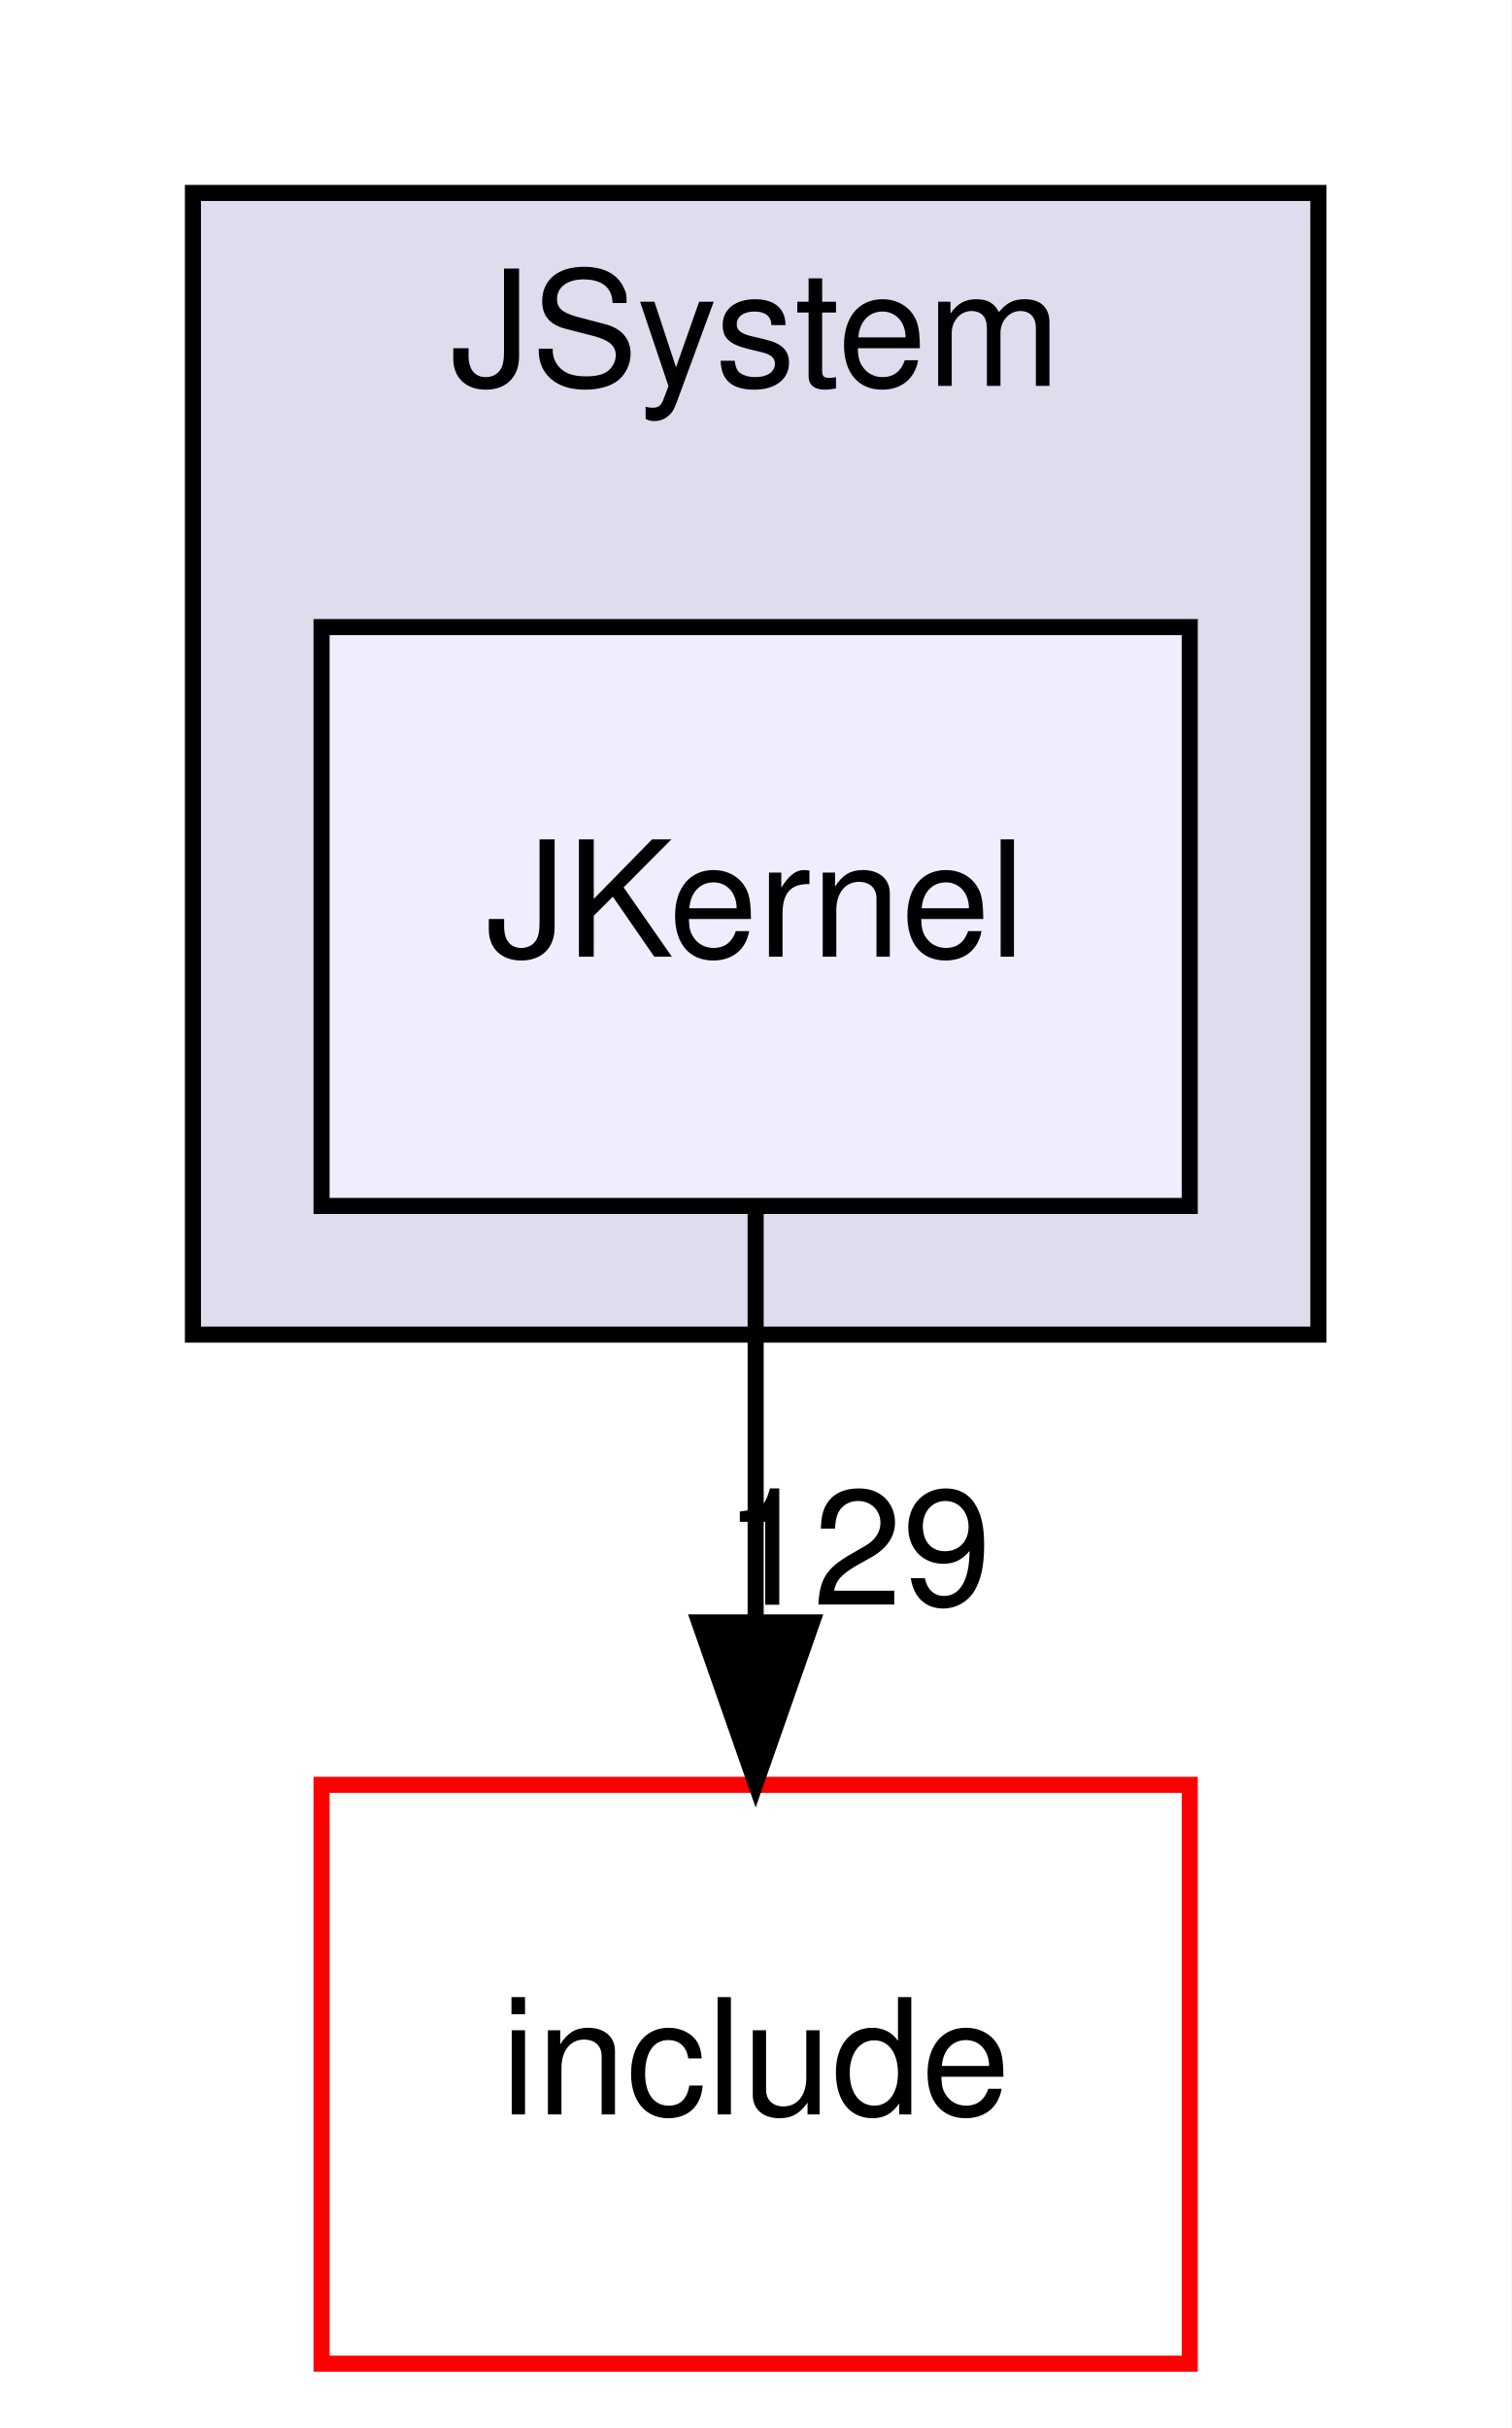
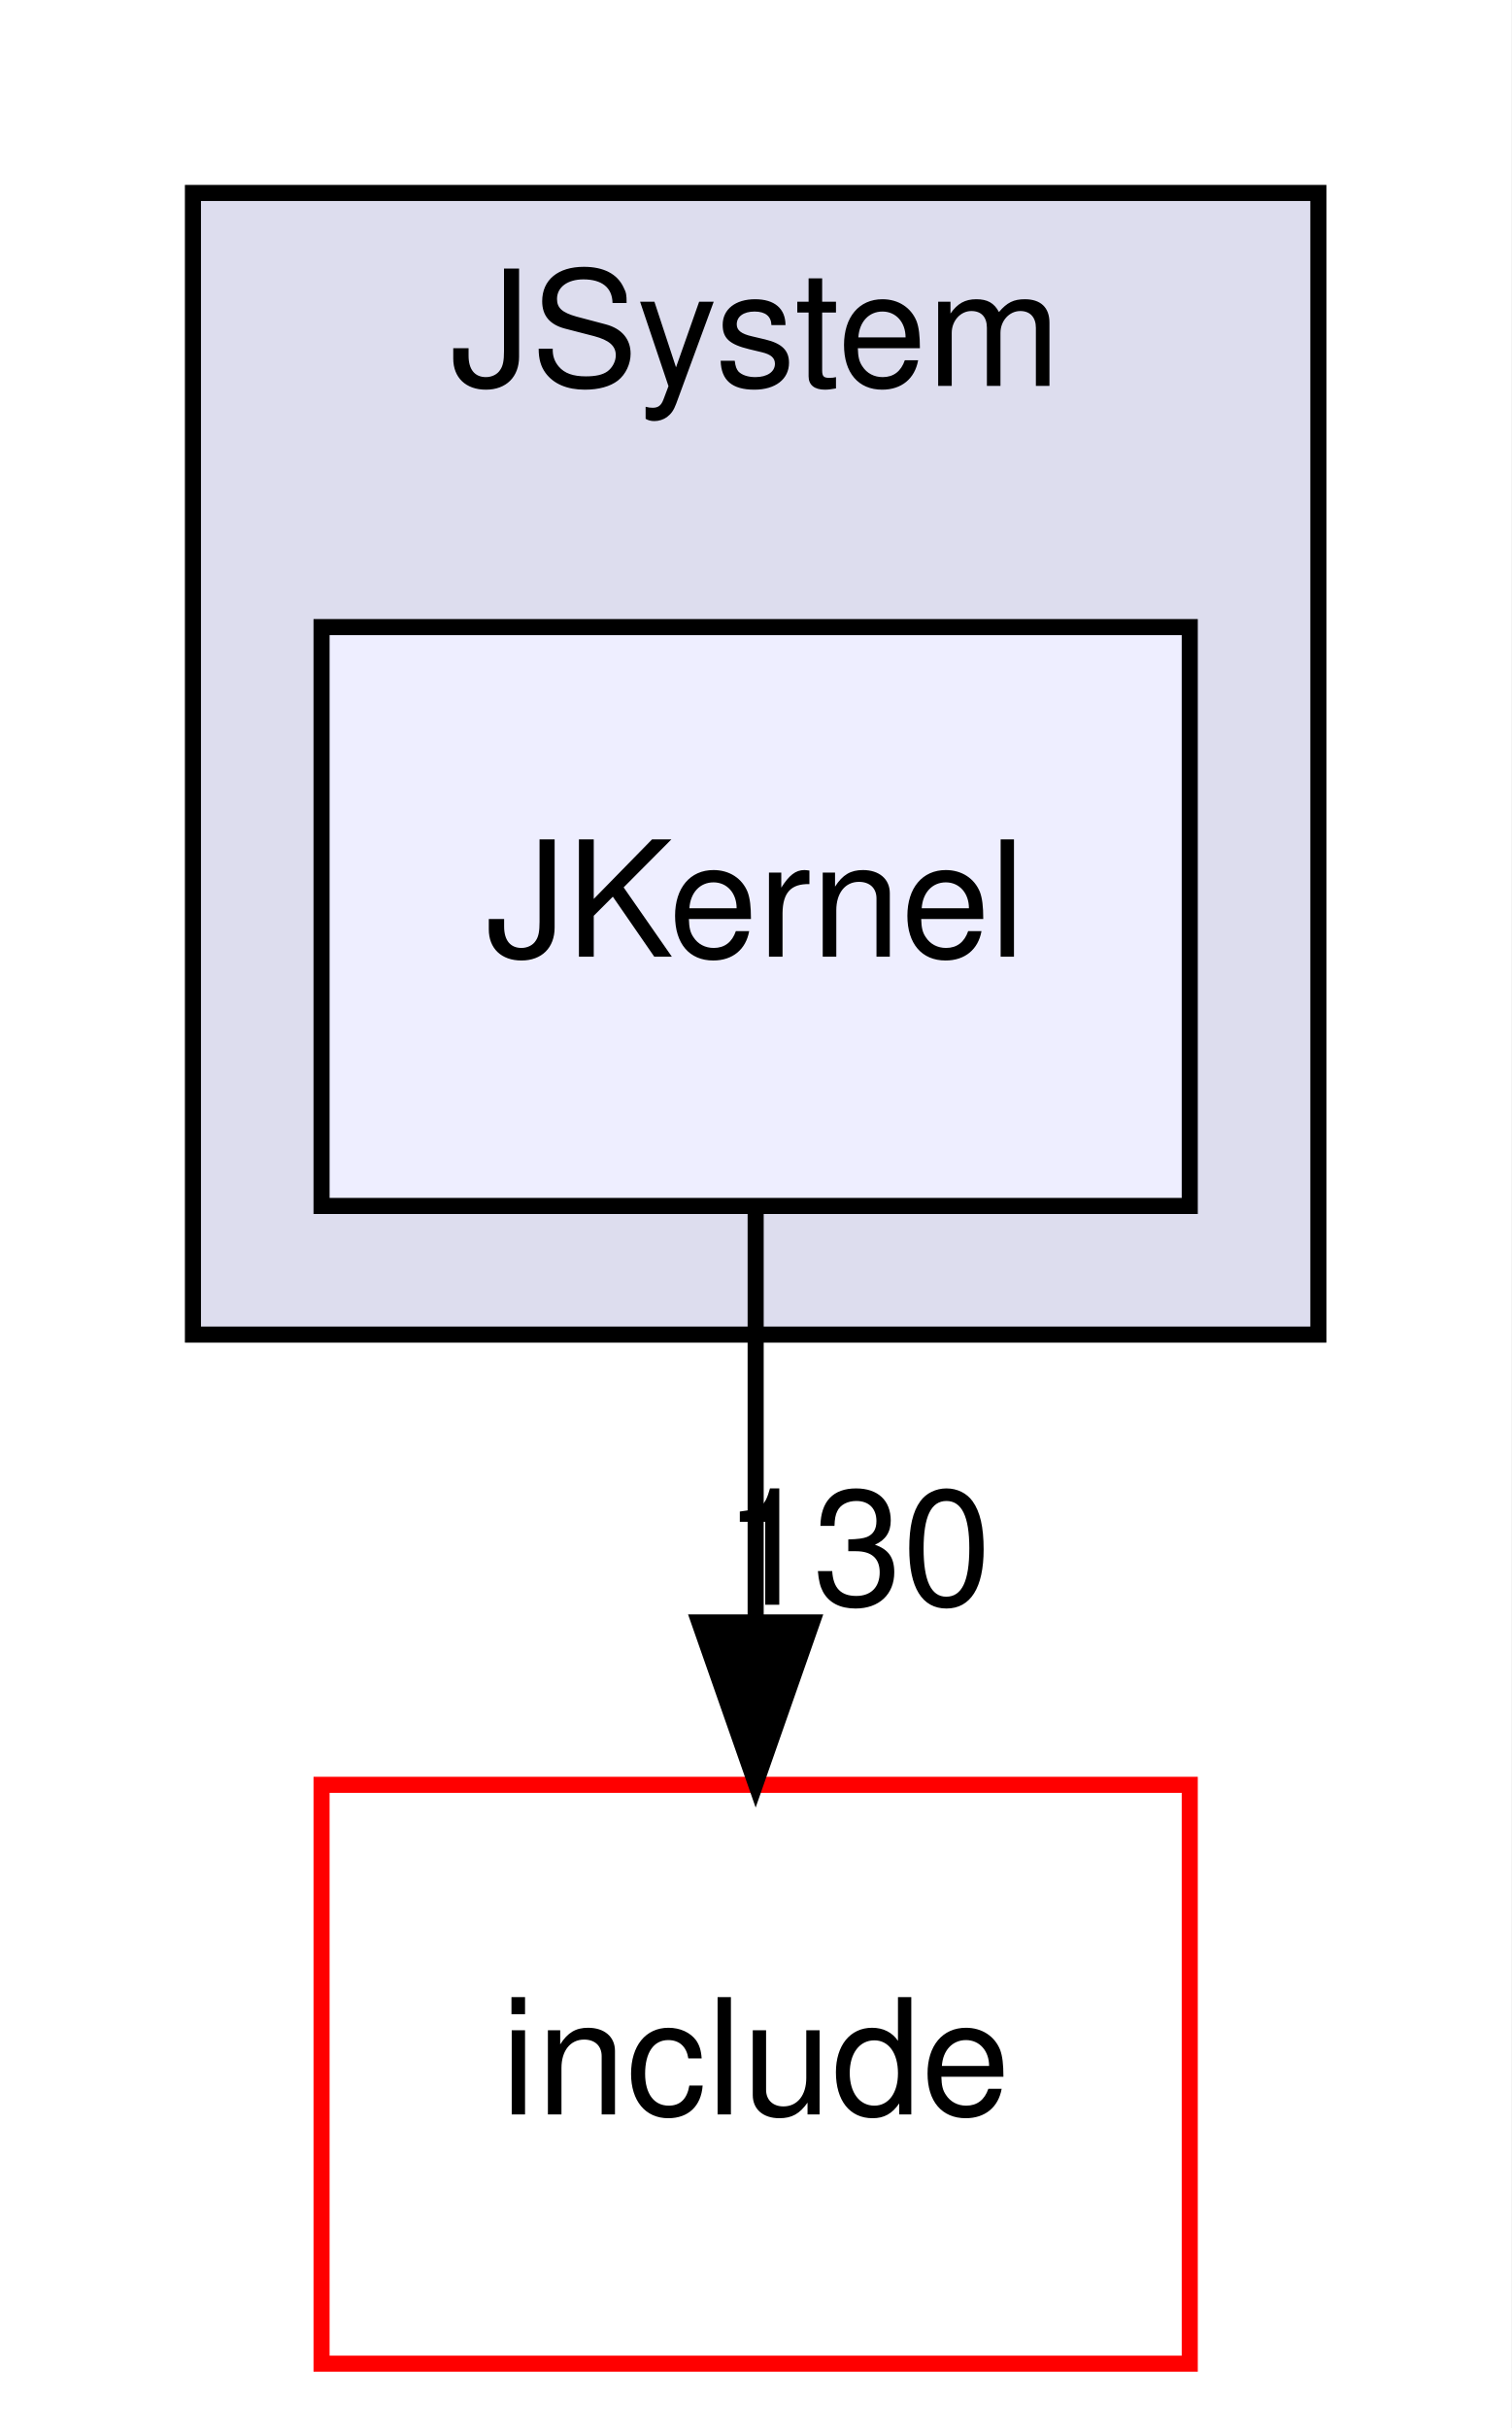
<svg xmlns="http://www.w3.org/2000/svg" xmlns:xlink="http://www.w3.org/1999/xlink" width="94pt" height="151pt" viewBox="0.00 0.00 94.00 151.00">
  <g id="graph0" class="graph" transform="scale(1 1) rotate(0) translate(4 147)">
    <polygon fill="white" stroke="transparent" points="-4,4 -4,-147 90,-147 90,4 -4,4" />
    <g id="clust1" class="cluster">
      <g id="a_clust1">
        <a xlink:href="dir_003060a984452b2ac376c290647dff95.html" target="_top" xlink:title="JSystem">
          <polygon fill="#ddddee" stroke="black" points="8,-64 8,-135 78,-135 78,-64 8,-64" />
          <text text-anchor="middle" x="43" y="-123" font-family="Helvetica,sans-Serif" font-size="10.00">JSystem</text>
        </a>
      </g>
    </g>
    <g id="node1" class="node">
      <g id="a_node1">
        <a xlink:href="dir_8b550e1b19d4181d8669450f08ff27b3.html" target="_top" xlink:title="JKernel">
          <polygon fill="#eeeeff" stroke="black" points="70,-108 16,-108 16,-72 70,-72 70,-108" />
          <text text-anchor="middle" x="43" y="-87.5" font-family="Helvetica,sans-Serif" font-size="10.00">JKernel</text>
        </a>
      </g>
    </g>
    <g id="node2" class="node">
      <g id="a_node2">
        <a xlink:href="dir_d44c64559bbebec7f509842c48db8b23.html" target="_top" xlink:title="include">
          <polygon fill="white" stroke="red" points="70,-36 16,-36 16,0 70,0 70,-36" />
          <text text-anchor="middle" x="43" y="-15.5" font-family="Helvetica,sans-Serif" font-size="10.00">include</text>
        </a>
      </g>
    </g>
    <g id="edge1" class="edge">
      <path fill="none" stroke="black" d="M43,-71.7C43,-63.98 43,-54.71 43,-46.11" />
      <polygon fill="black" stroke="black" points="46.5,-46.1 43,-36.1 39.5,-46.1 46.5,-46.1" />
      <g id="a_edge1-headlabel">
-         <a xlink:href="dir_001670_000001.html" target="_top" xlink:title="129">
-           <text text-anchor="middle" x="49.34" y="-47.2" font-family="Helvetica,sans-Serif" font-size="10.00">129</text>
+         <a xlink:href="dir_001670_000001.html" target="_top" xlink:title="130">
+           <text text-anchor="middle" x="49.34" y="-47.2" font-family="Helvetica,sans-Serif" font-size="10.00">130</text>
        </a>
      </g>
    </g>
  </g>
</svg>
